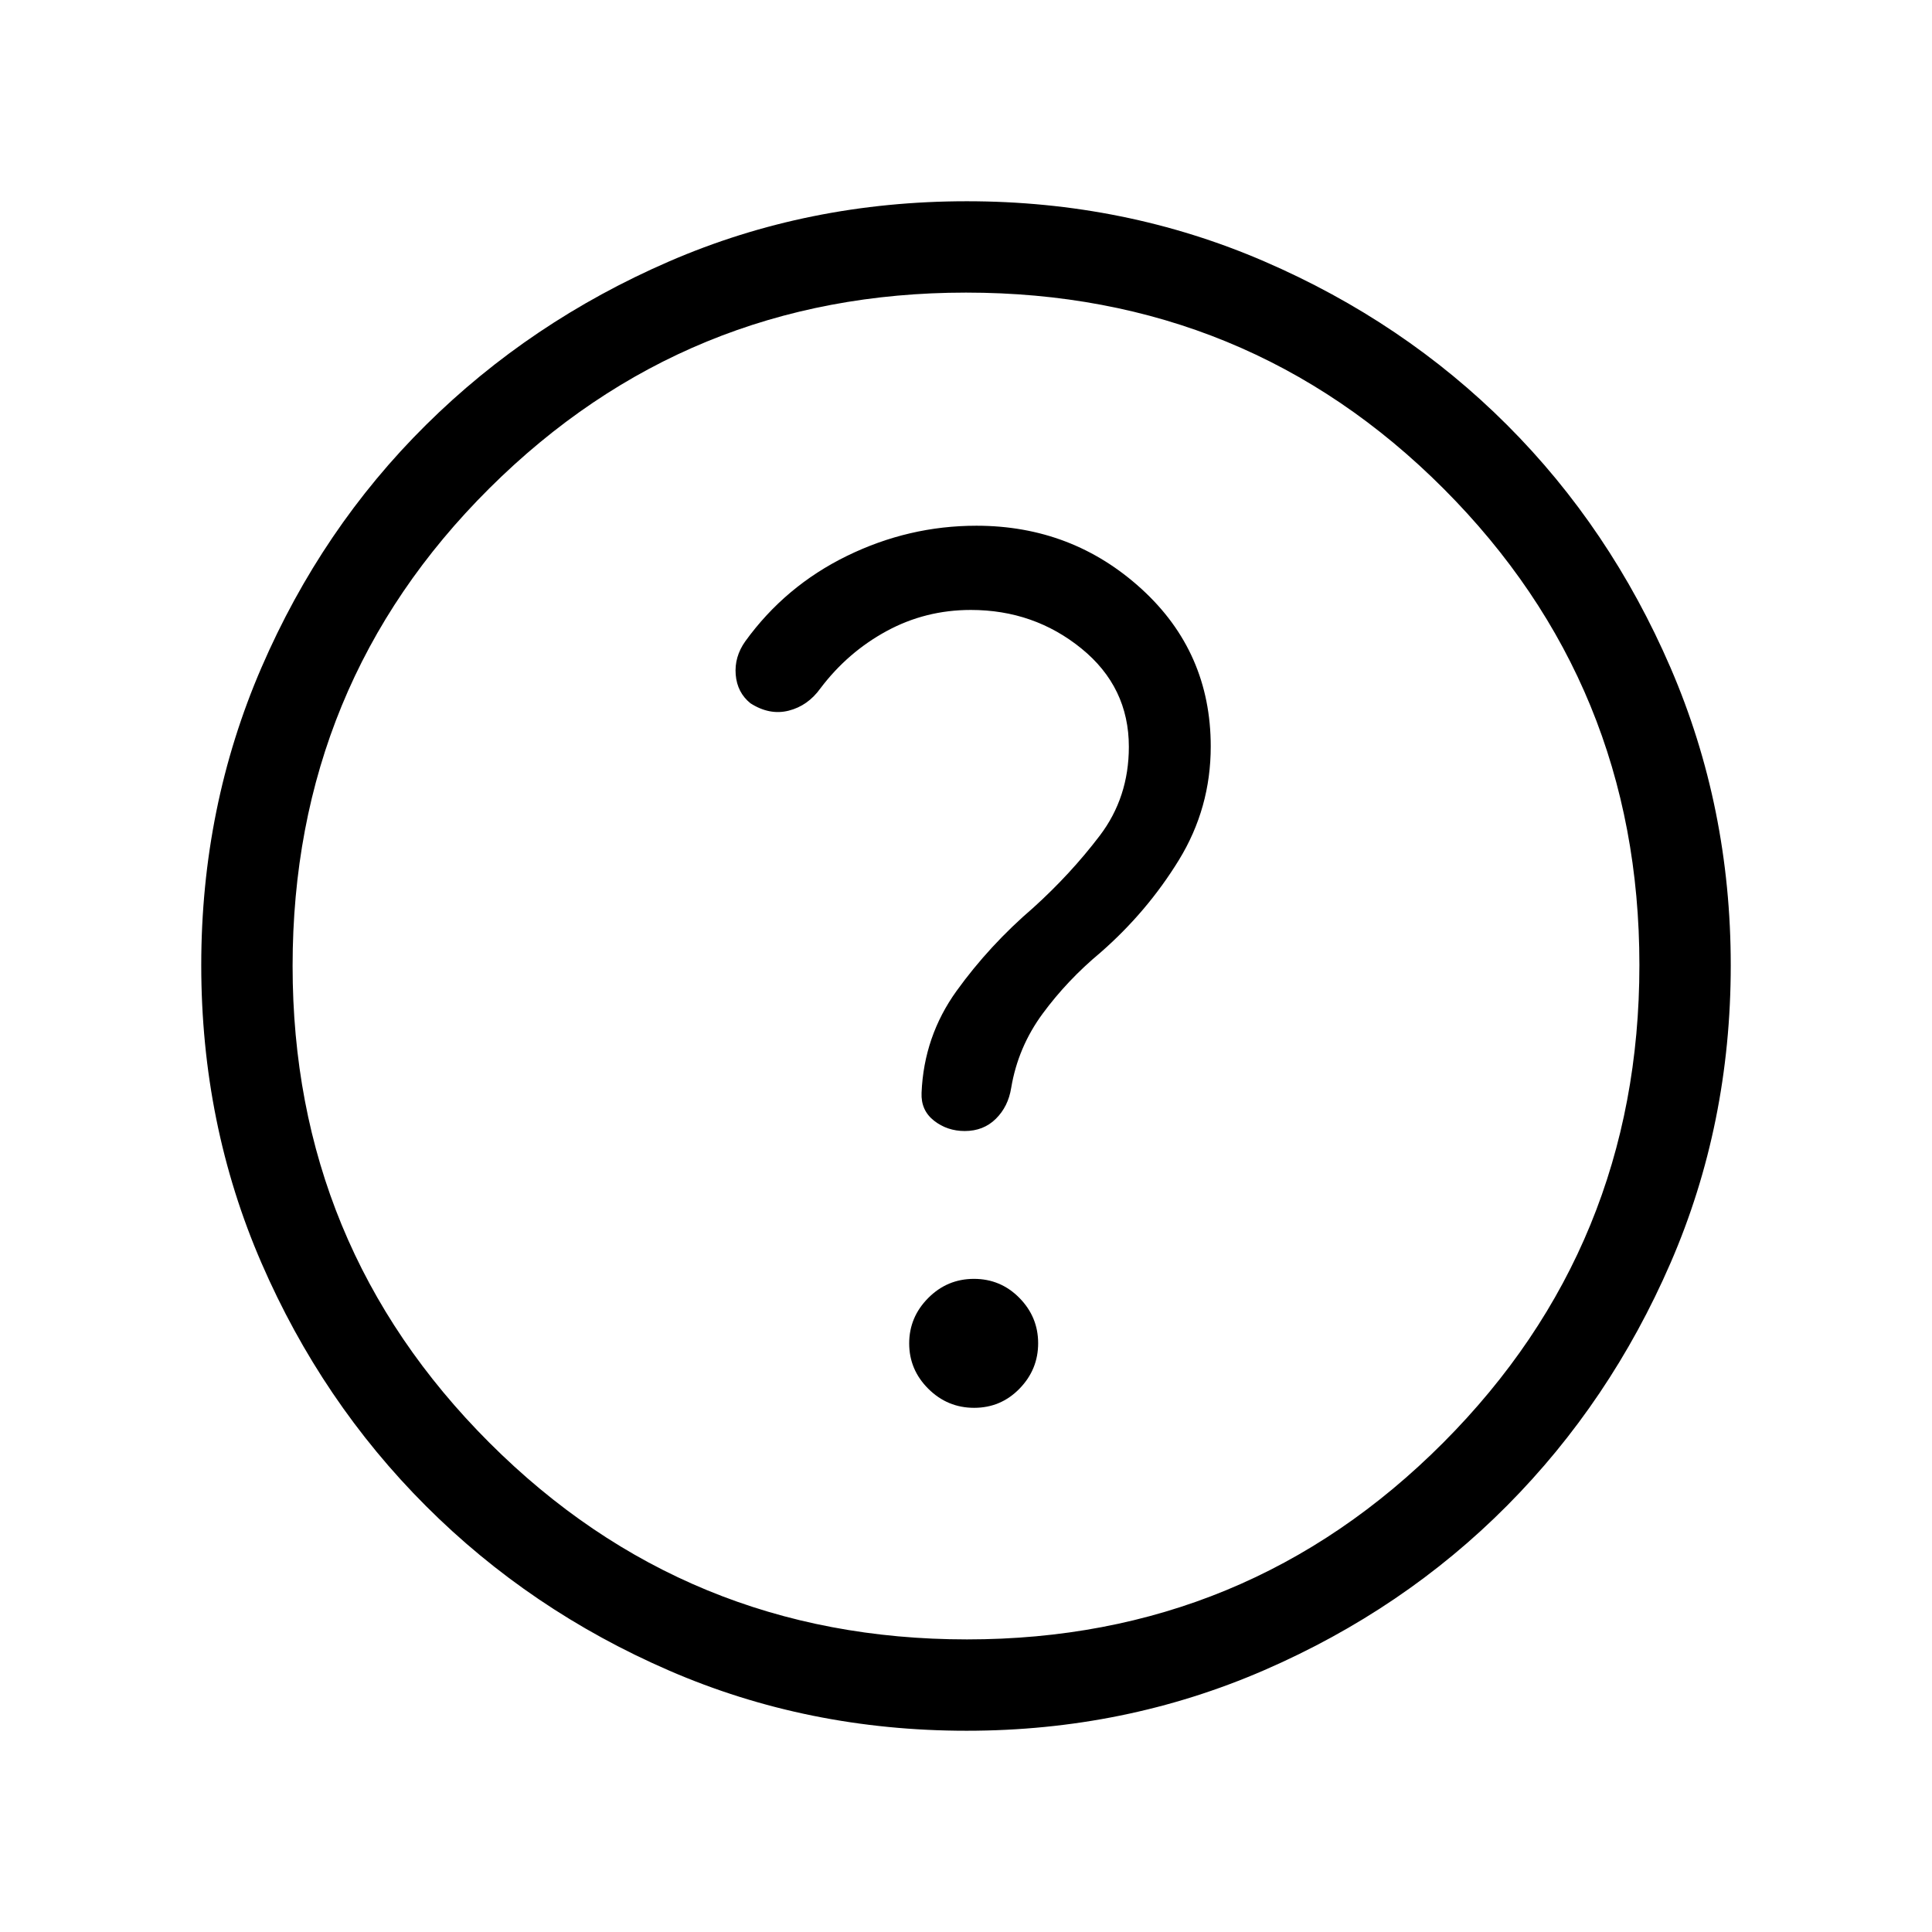
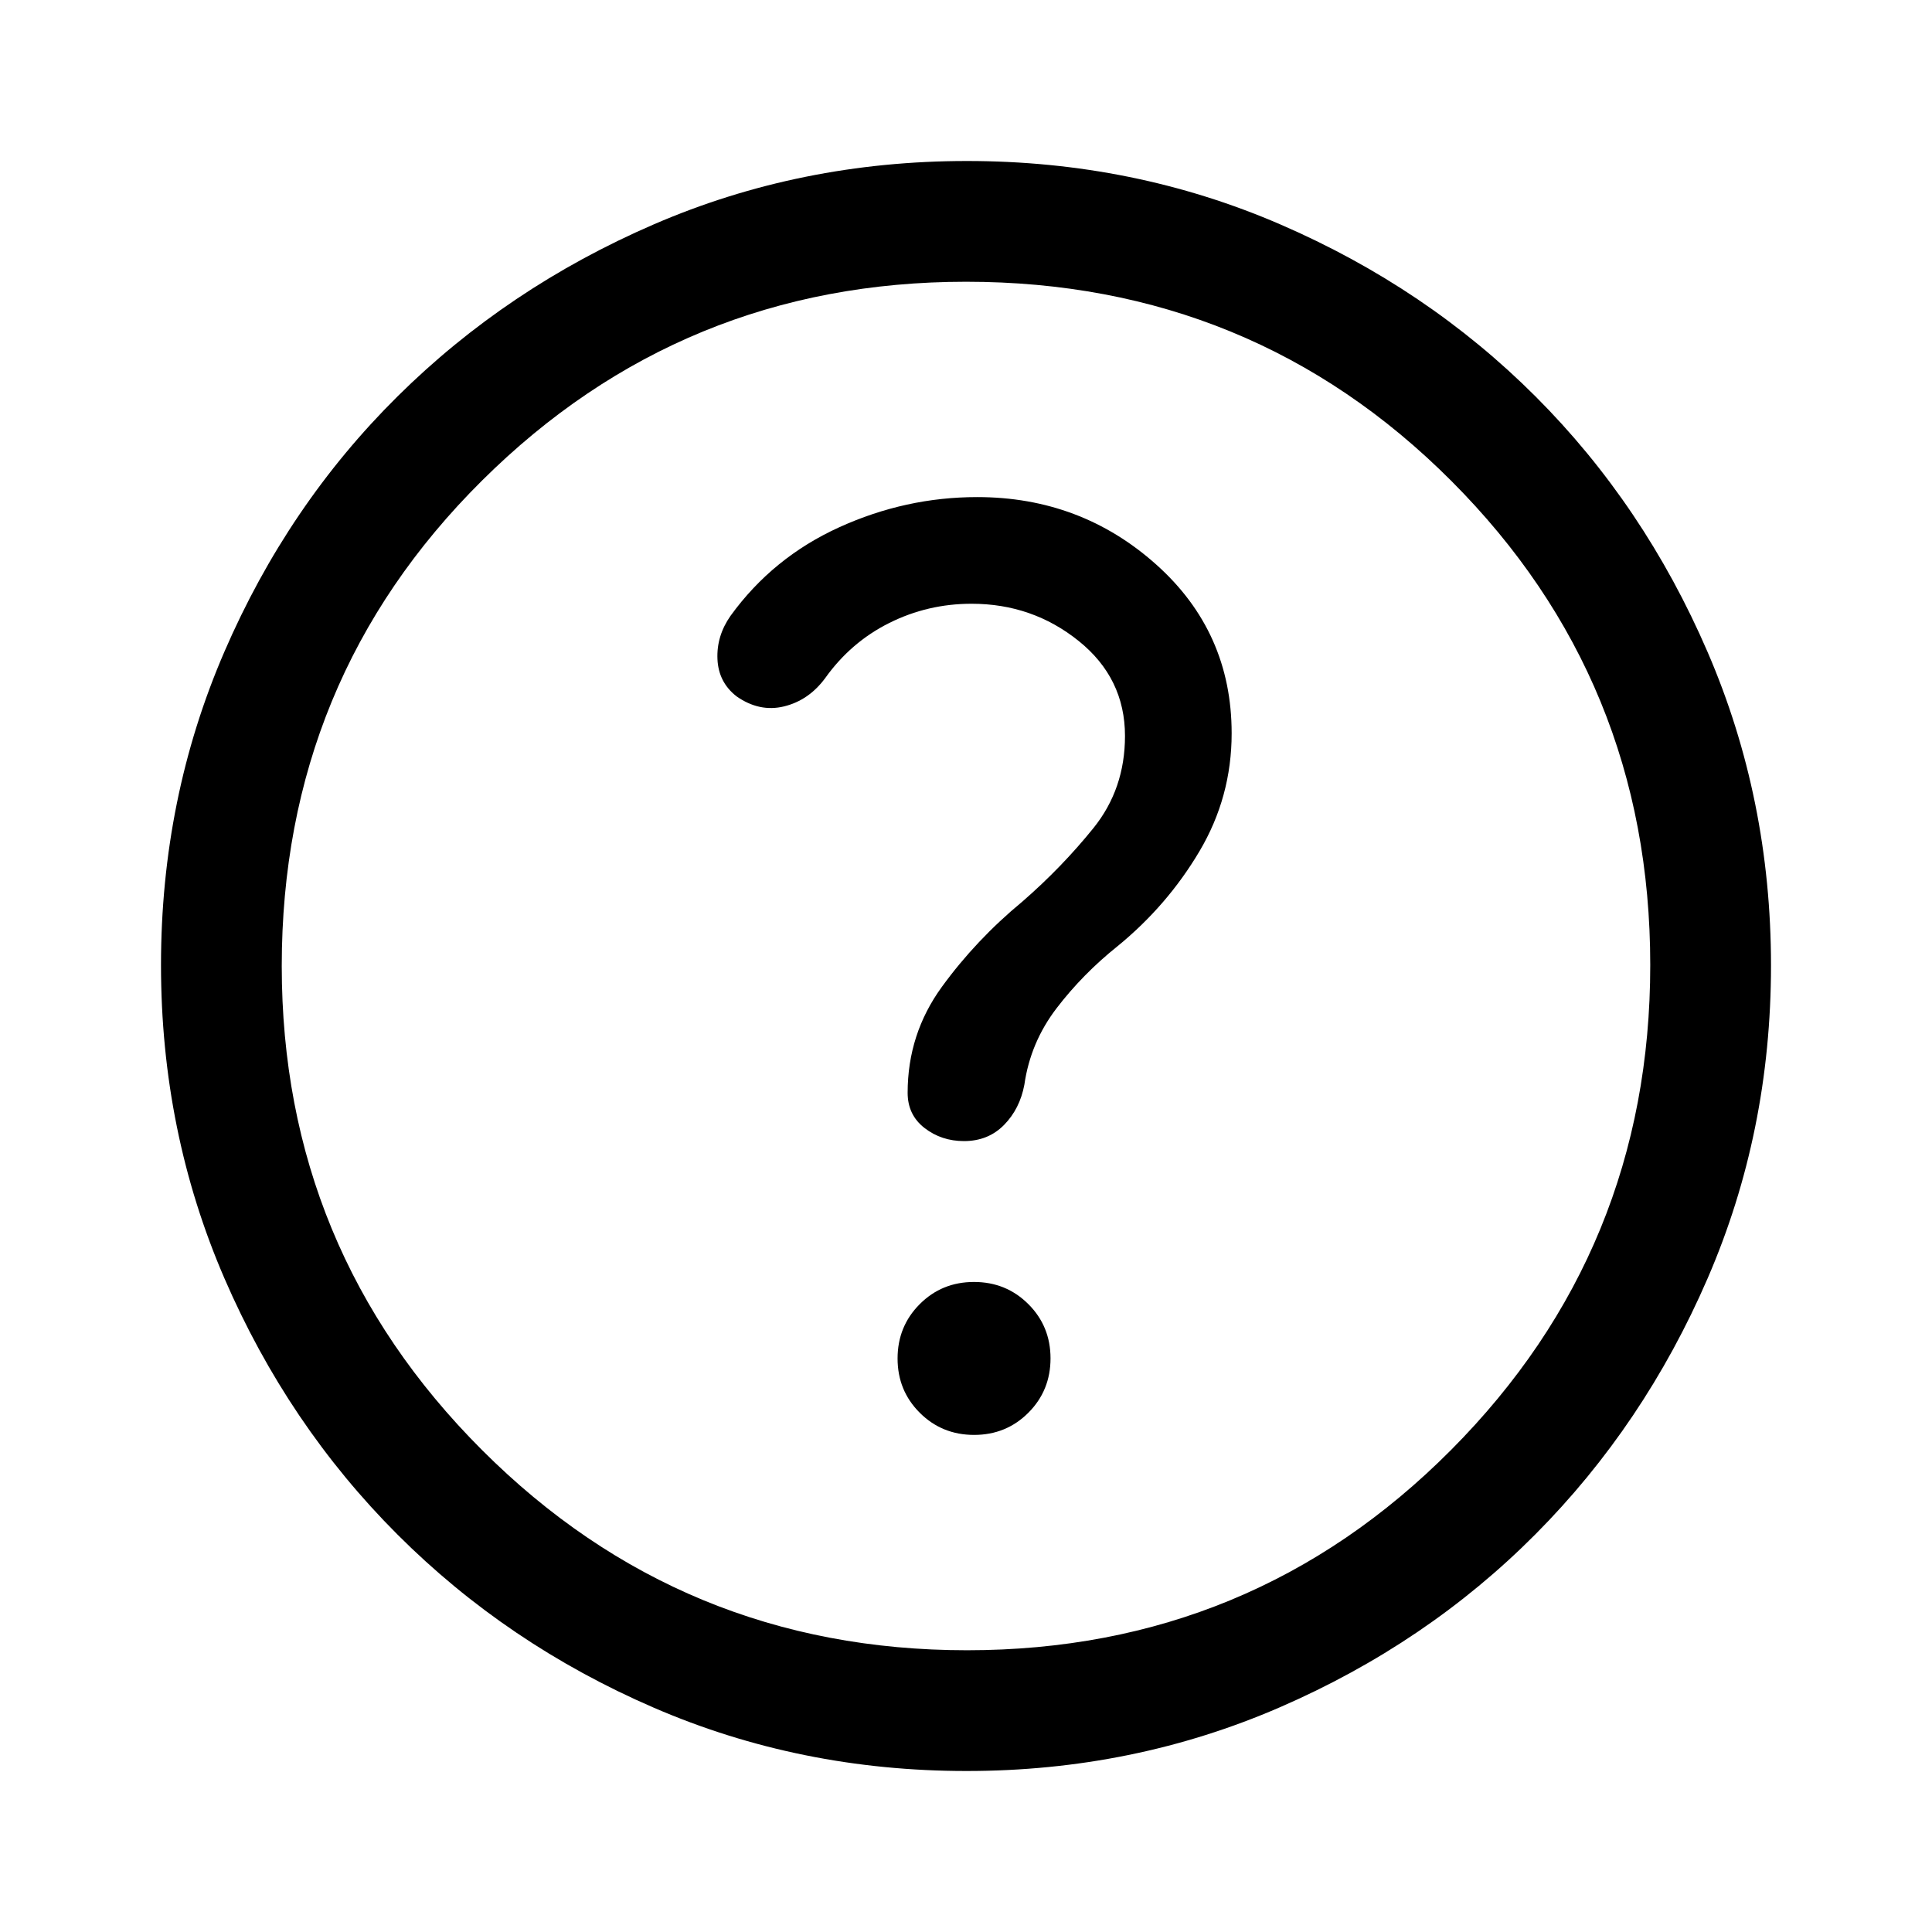
<svg xmlns="http://www.w3.org/2000/svg" width="24" height="24" viewBox="0 -960 960 960" fill="#000000">
-   <path d="M506.58-269.97q9.27-9.52 9.27-22.58 0-13.07-9.32-22.53t-22.58-9.46q-13.26 0-22.72 9.51-9.46 9.51-9.46 22.58 0 13.06 9.51 22.53 9.51 9.46 22.77 9.46t22.53-9.51ZM480.33-100q-78.95 0-147.89-29.92-68.95-29.92-120.76-81.71-51.81-51.79-81.75-120.78Q100-401.39 100-480.43q0-78.66 29.92-147.87 29.92-69.21 81.71-120.52 51.79-51.31 120.78-81.25Q401.39-860 480.43-860q78.66 0 147.87 29.92 69.21 29.92 120.52 81.21 51.31 51.29 81.25 120.63Q860-558.9 860-480.33q0 78.95-29.92 147.89-29.92 68.95-81.21 120.57-51.29 51.63-120.63 81.75Q558.9-100 480.33-100Zm.17-45.39q139.19 0 236.65-97.76 97.46-97.77 97.46-237.35 0-139.19-97.27-236.65-97.27-97.46-237.34-97.46-139.08 0-236.85 97.27-97.76 97.27-97.76 237.34 0 139.08 97.76 236.85 97.77 97.76 237.35 97.76ZM480-480Zm2.39-176.92q31.38 0 54.96 19.16 23.57 19.16 23.57 48.84 0 25.15-14.49 44.2-14.49 19.04-33.04 35.8-21.78 18.7-38.05 41.27-16.26 22.57-17.42 50.65-.38 8.69 6.17 13.85 6.56 5.15 15.29 5.15 9.31 0 15.46-6.08 6.14-6.07 7.62-15.38 3.39-20.23 15.62-36.85 12.23-16.61 28.67-30.31 23.25-20.3 39.06-46.08 15.8-25.79 15.8-56.38 0-46.92-34.42-78.3-34.42-31.39-82.03-31.39-33.62 0-64.31 15-30.7 15-50.54 42.46-5.46 7.7-4.74 16.56.73 8.86 7.3 14.19 9.51 6.1 19.05 3.68 9.54-2.43 15.77-11.12 13.52-17.9 32.84-28.41 19.32-10.51 41.86-10.51Z" />
+   <path d="M511-258.03q11-11.03 11-27T510.97-312q-11.03-11-27-11T457-311.97q-11 11.03-11 27T457.03-258q11.03 11 27 11T511-258.03ZM480.27-80q-82.74 0-155.5-31.5Q252-143 197.5-197.5t-86-127.34Q80-397.68 80-480.5t31.5-155.66Q143-709 197.5-763t127.34-85.5Q397.68-880 480.5-880t155.66 31.5Q709-817 763-763t85.5 127Q880-563 880-480.27q0 82.74-31.5 155.5Q817-252 763-197.68q-54 54.31-127 86Q563-80 480.27-80Zm.23-60Q622-140 721-239.5t99-241Q820-622 721.19-721T480-820q-141 0-240.5 98.81T140-480q0 141 99.5 240.5t241 99.5Zm-.5-340Zm2.77-180Q513-660 536-641.5q23 18.5 23 47.2 0 26.3-15.65 45.73Q527.7-529.14 508-512q-23 19-40 42.38-17 23.39-17 52.62 0 11 8.4 17.5T479-393q12 0 19.88-8 7.87-8 10.12-20 3-21 16-38t30.23-30.78Q580-510 596-537q16-27 16-58.61 0-50.39-37.5-83.89T485.55-713Q450-713 417-698t-54 44q-7 10-6.5 21.5t9.47 18.5q11.41 8 23.65 5 12.23-3 20.38-14 12.75-17.9 31.88-27.45Q461-660 482.77-660Z" />
</svg>
